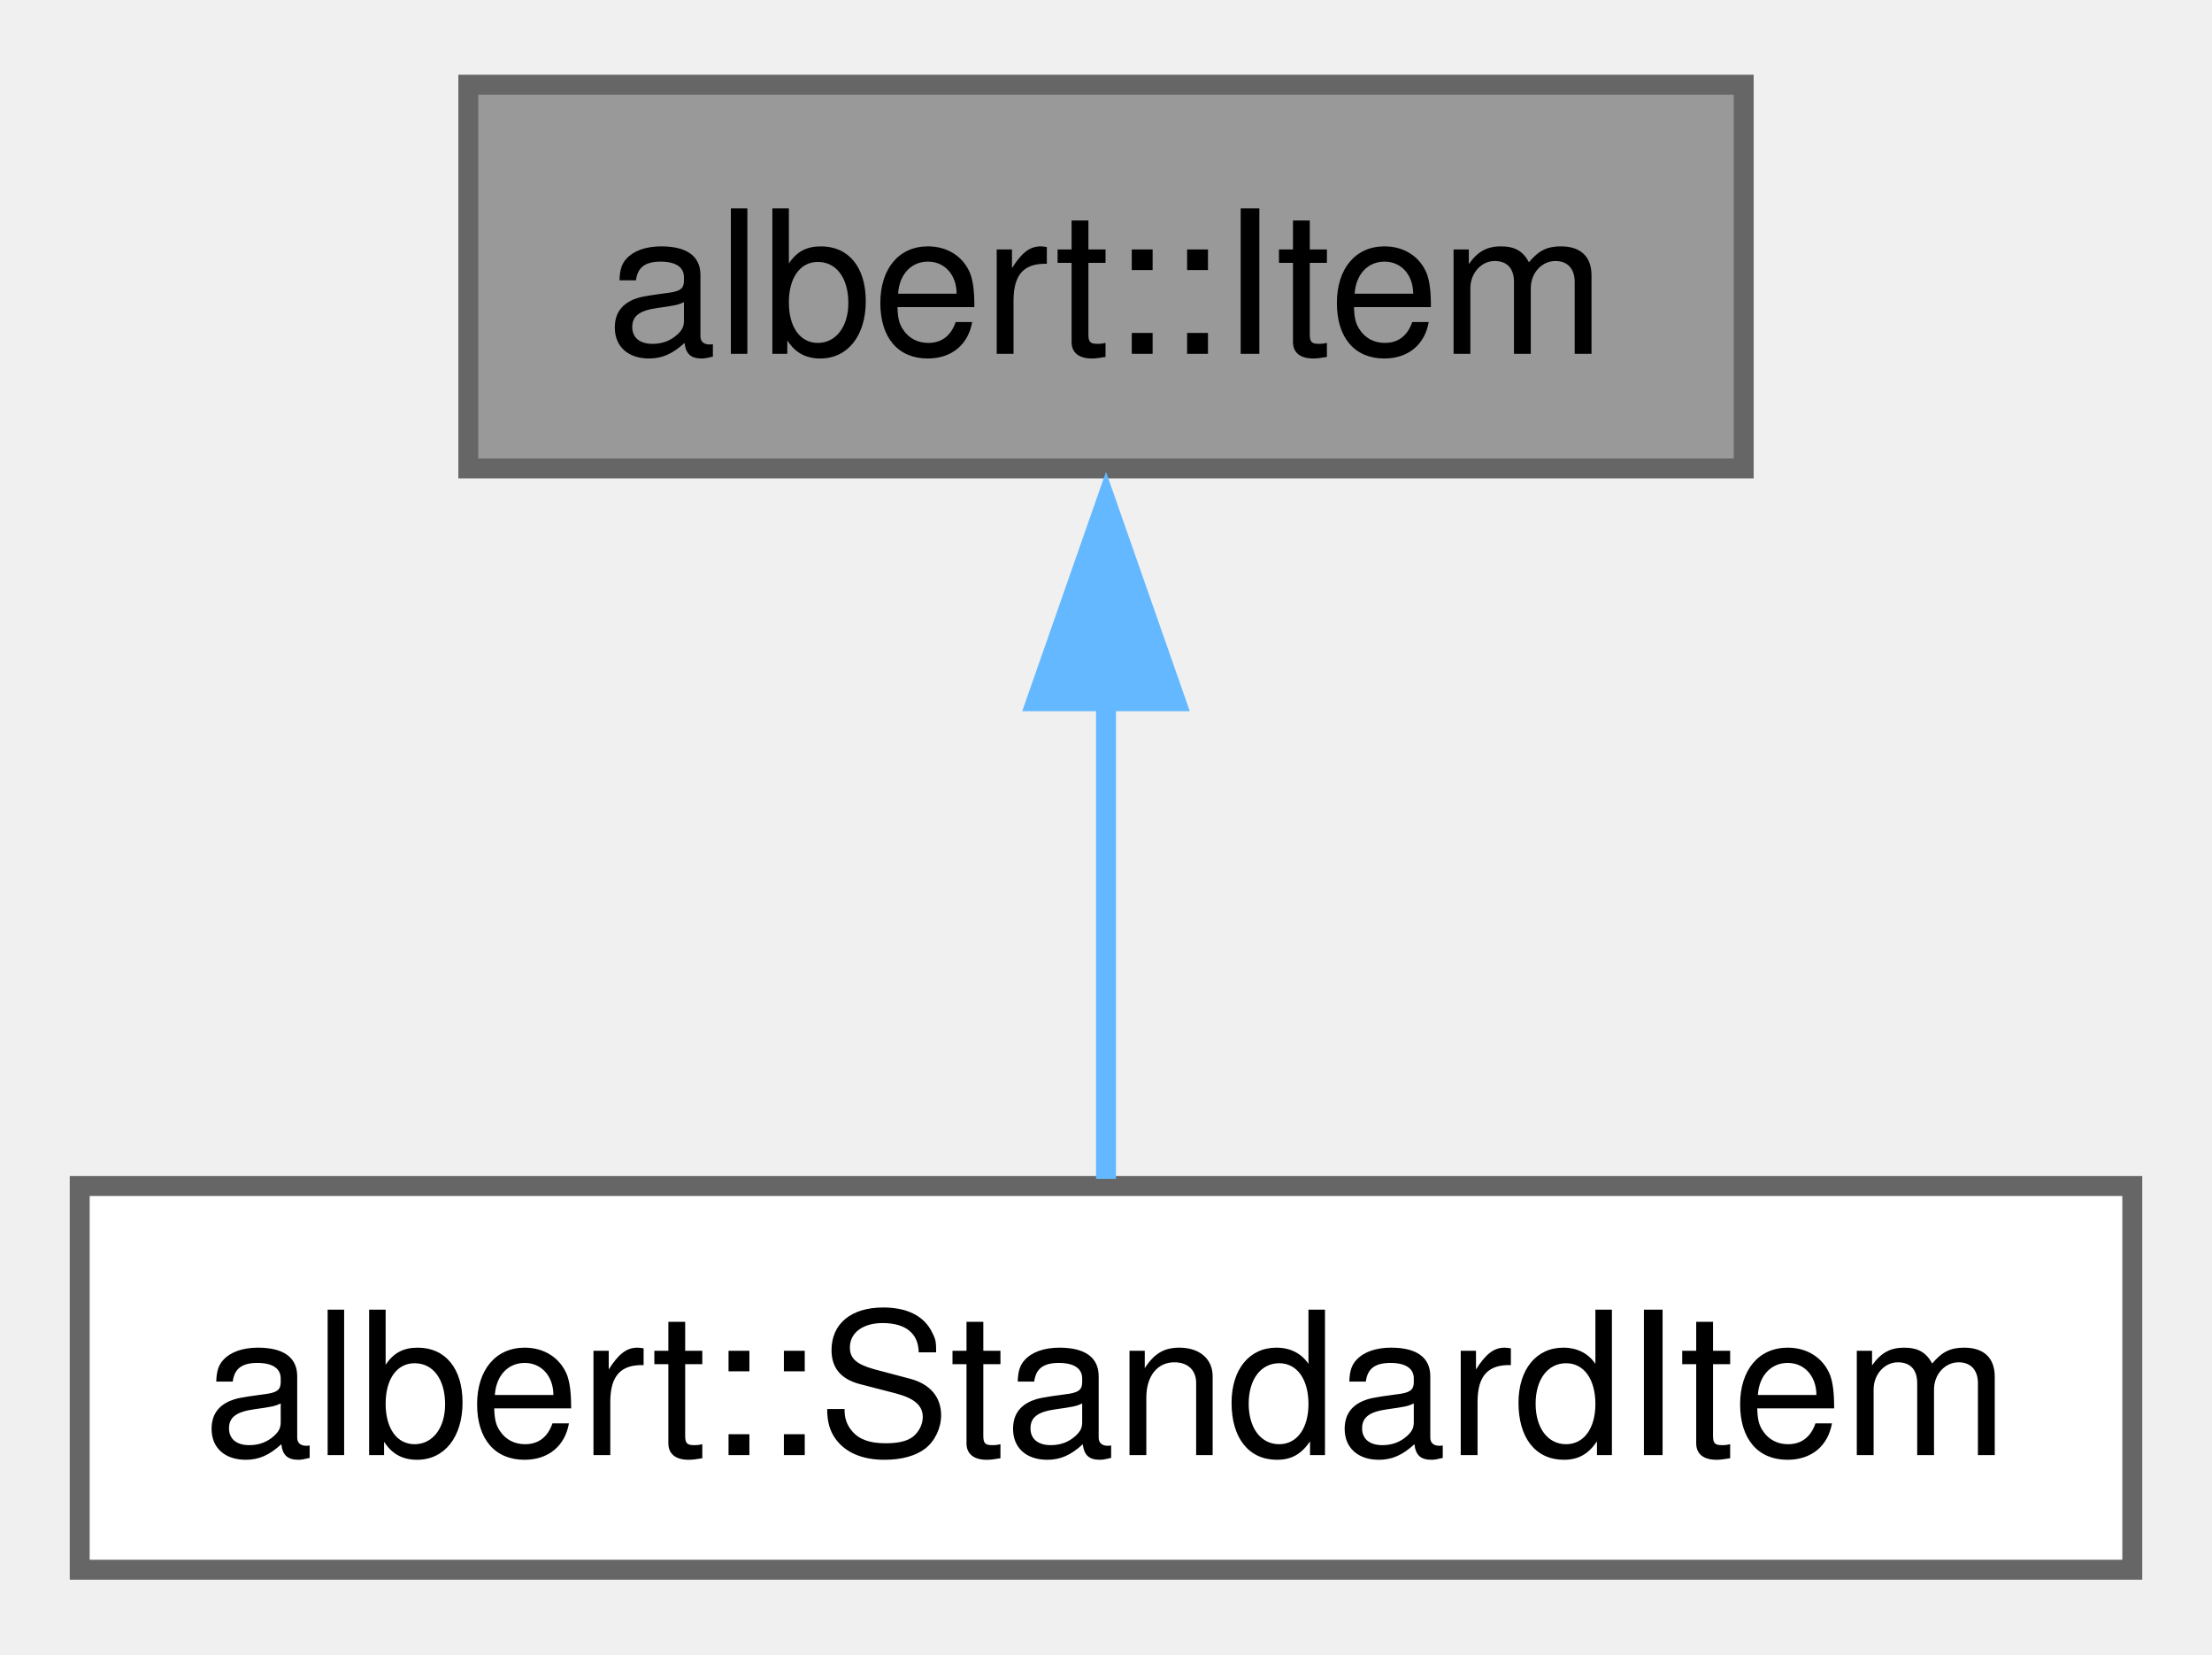
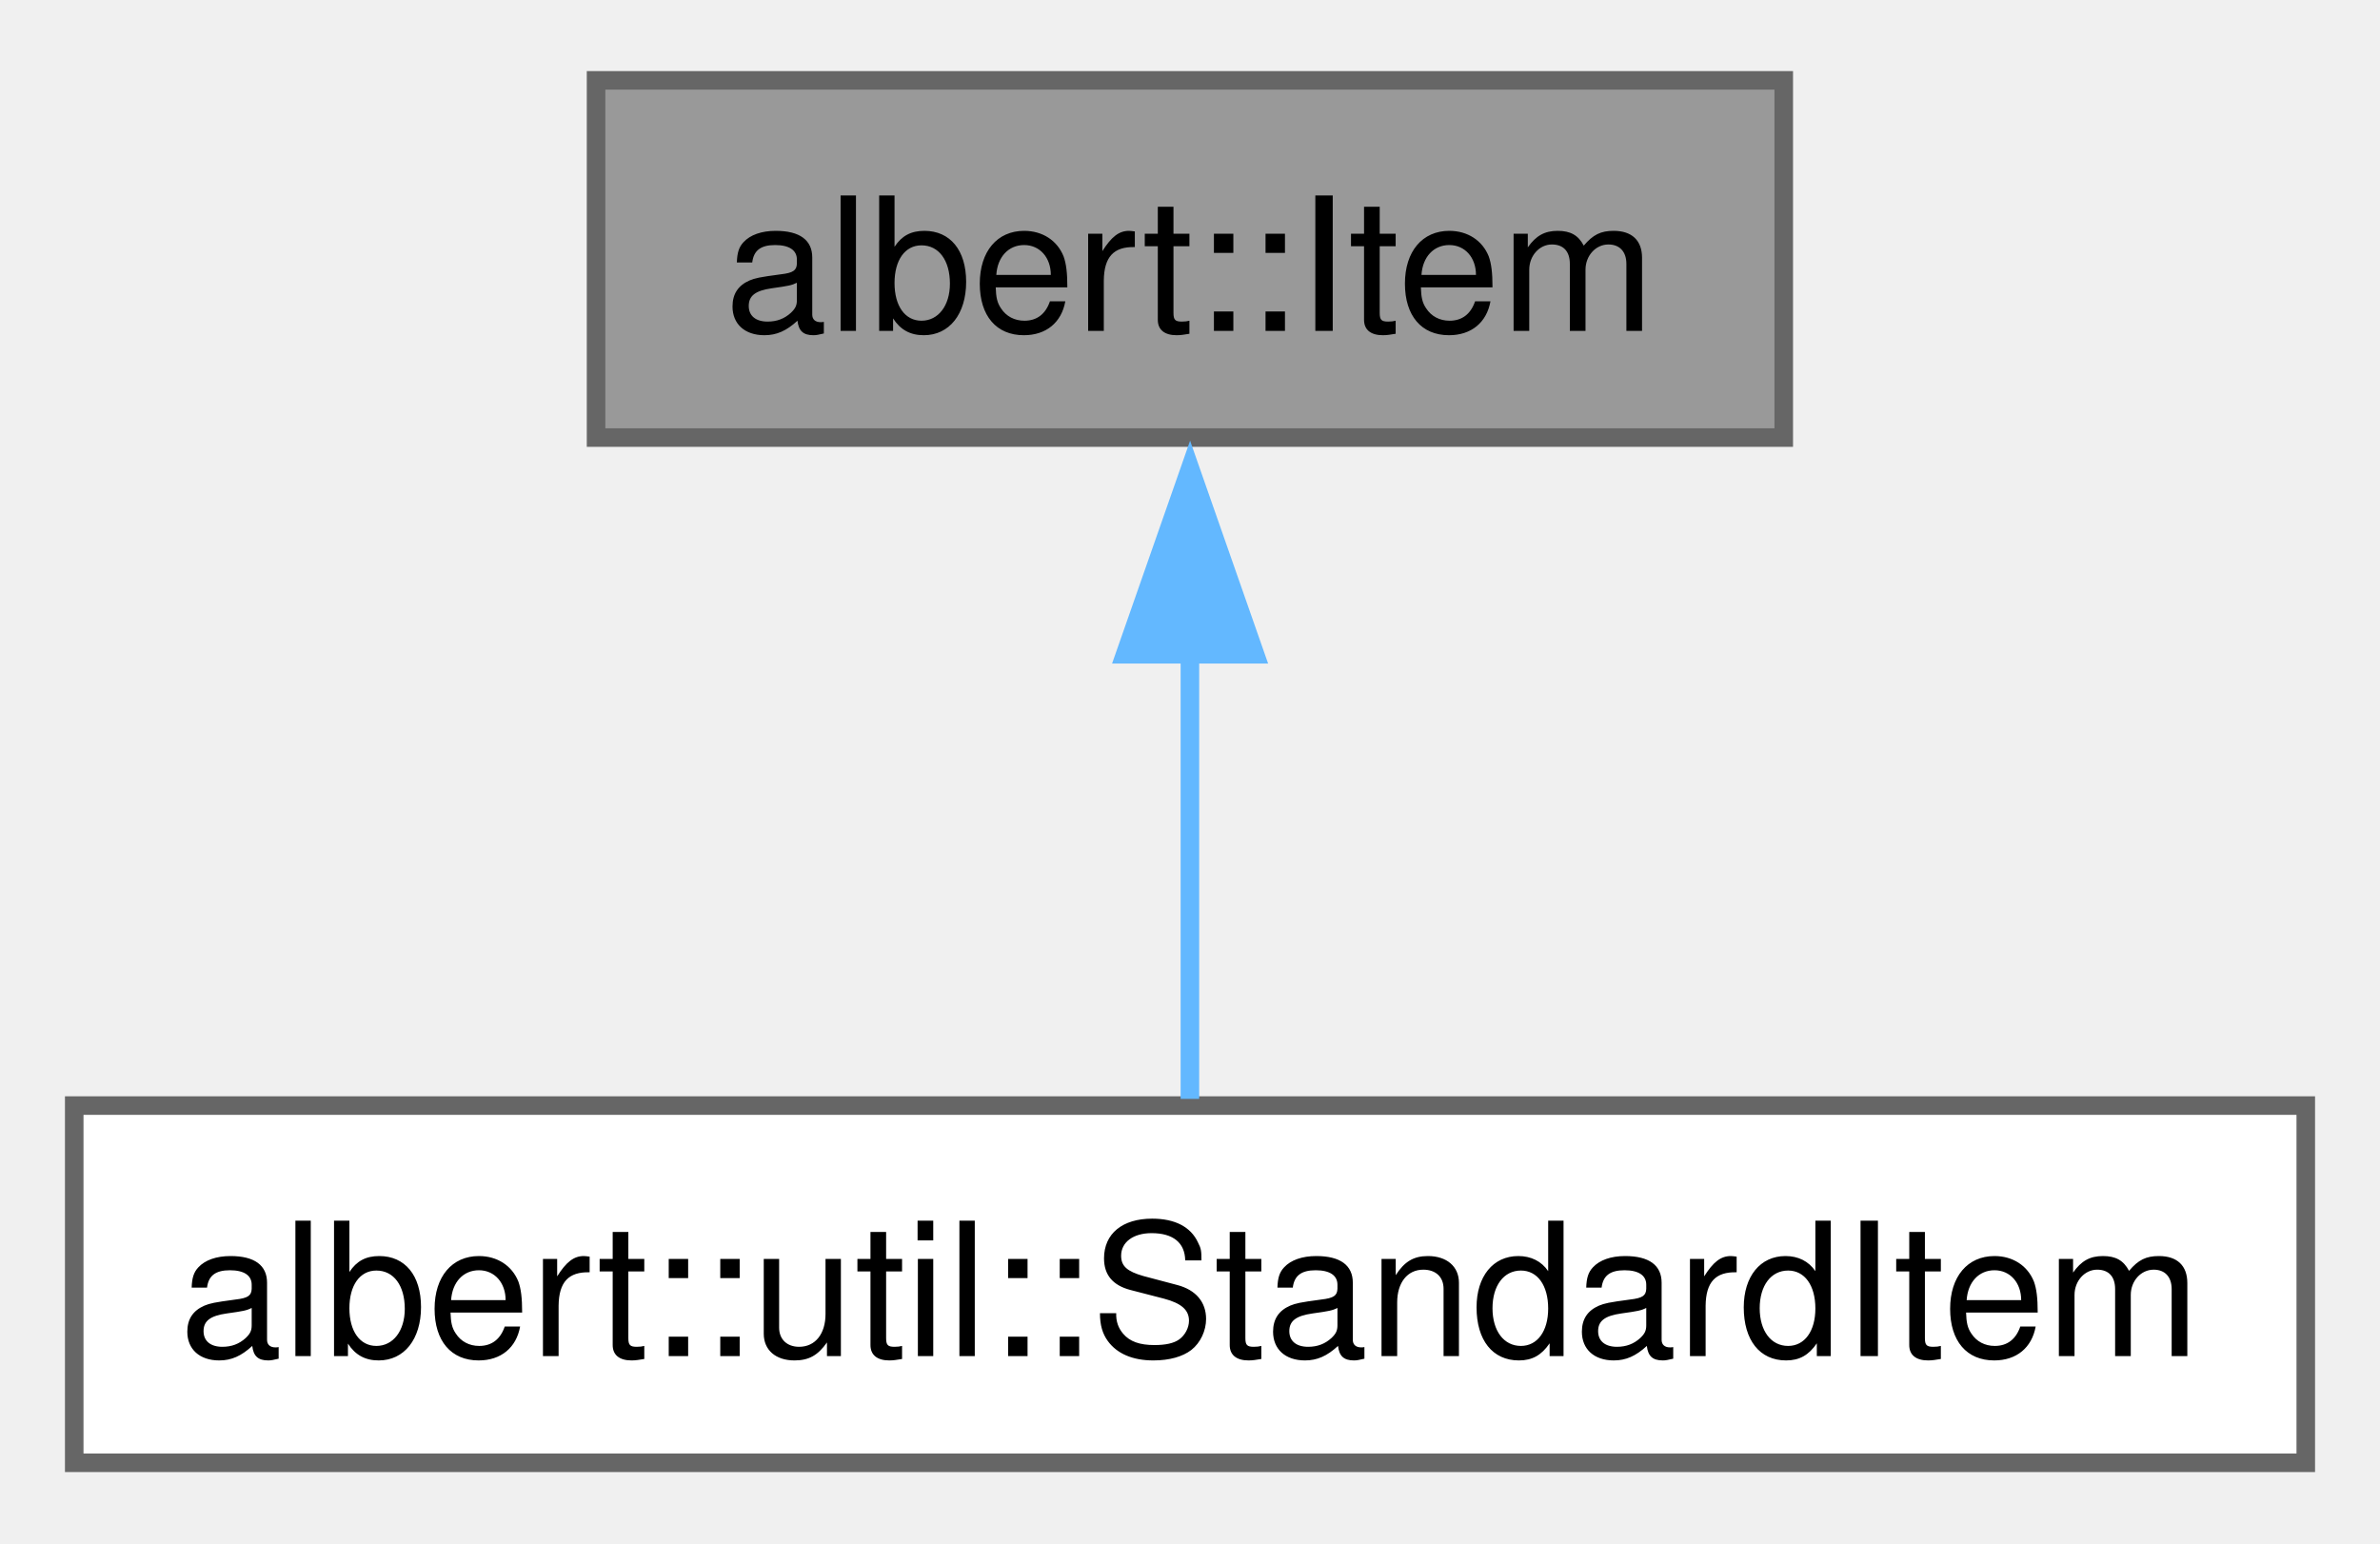
- <svg xmlns="http://www.w3.org/2000/svg" xmlns:xlink="http://www.w3.org/1999/xlink" width="111pt" height="83pt" viewBox="0.00 0.00 111.00 82.50">
+ <svg xmlns="http://www.w3.org/2000/svg" xmlns:xlink="http://www.w3.org/1999/xlink" width="128pt" height="83pt" viewBox="0.00 0.00 128.25 82.50">
  <g id="graph0" class="graph" transform="scale(1 1) rotate(0) translate(4 78.5)">
    <g id="Node000001" class="node">
      <g id="a_Node000001">
        <a xlink:title="Result items displayed in the query results list.">
-           <polygon fill="#999999" stroke="#666666" points="83.5,-74.5 19.5,-74.5 19.5,-55.25 83.5,-55.25 83.5,-74.5" />
-           <text text-anchor="middle" x="51.5" y="-61" font-family="Helvetica,sans-Serif" font-size="10.00">albert::Item</text>
+           <polygon fill="#999999" stroke="#666666" points="92.12,-74.5 28.12,-74.5 28.12,-55.25 92.12,-55.25 92.12,-74.5" />
+           <text text-anchor="middle" x="60.12" y="-61" font-family="Helvetica,sans-Serif" font-size="10.00">albert::Item</text>
        </a>
      </g>
    </g>
    <g id="Node000002" class="node">
      <g id="a_Node000002">
-         <a xlink:href="classalbert_1_1StandardItem.html" target="_top" xlink:title="General purpose value type Item implememtation.">
-           <polygon fill="white" stroke="#666666" points="103,-19.25 0,-19.25 0,0 103,0 103,-19.25" />
-           <text text-anchor="middle" x="51.5" y="-5.75" font-family="Helvetica,sans-Serif" font-size="10.00">albert::StandardItem</text>
+         <a xlink:href="classalbert_1_1util_1_1StandardItem.html" target="_top" xlink:title="General purpose value type Item implememtation.">
+           <polygon fill="white" stroke="#666666" points="120.25,-19.25 0,-19.25 0,0 120.25,0 120.25,-19.25" />
+           <text text-anchor="middle" x="60.12" y="-5.75" font-family="Helvetica,sans-Serif" font-size="10.00">albert::util::StandardItem</text>
        </a>
      </g>
    </g>
    <g id="edge1_Node000001_Node000002" class="edge">
      <g id="a_edge1_Node000001_Node000002">
        <a xlink:title=" ">
-           <path fill="none" stroke="#63b8ff" d="M51.5,-43.63C51.5,-35.34 51.5,-26.17 51.5,-19.61" />
-           <polygon fill="#63b8ff" stroke="#63b8ff" points="48,-43.57 51.5,-53.57 55,-43.57 48,-43.57" />
+           <path fill="none" stroke="#63b8ff" d="M60.12,-43.63C60.12,-35.34 60.12,-26.17 60.12,-19.61" />
+           <polygon fill="#63b8ff" stroke="#63b8ff" points="56.63,-43.57 60.13,-53.57 63.63,-43.57 56.63,-43.57" />
        </a>
      </g>
    </g>
  </g>
</svg>
